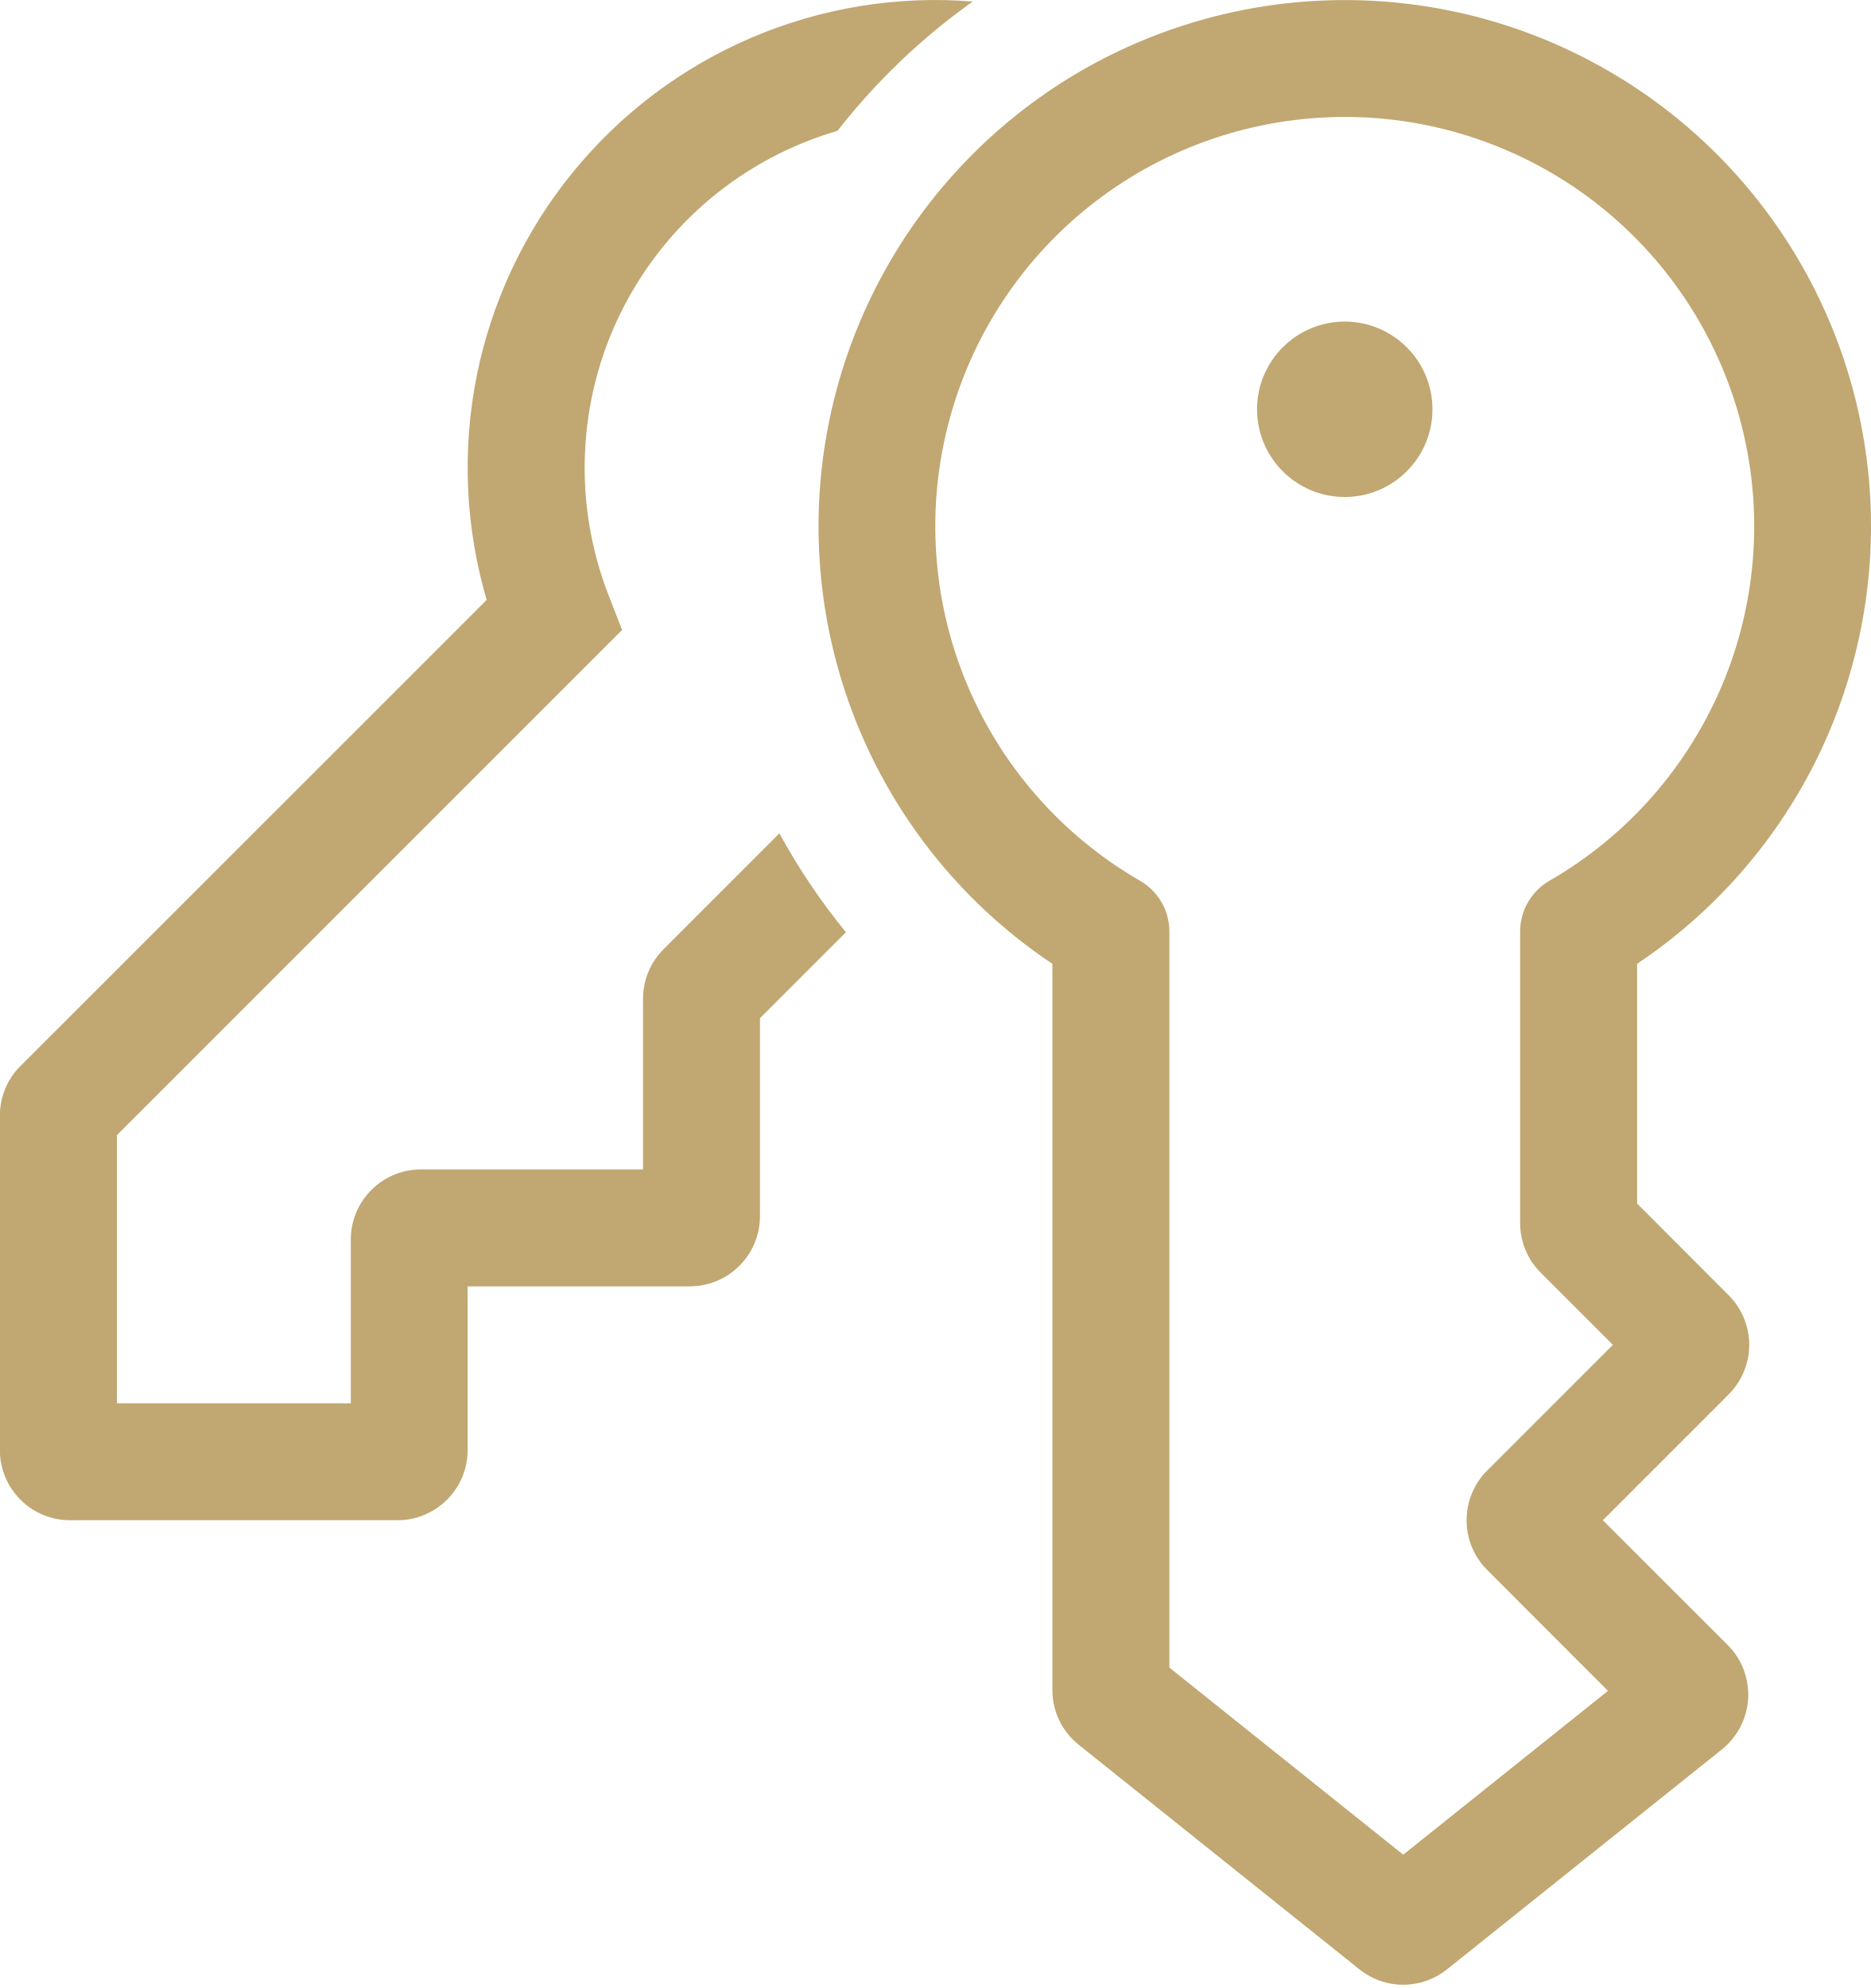
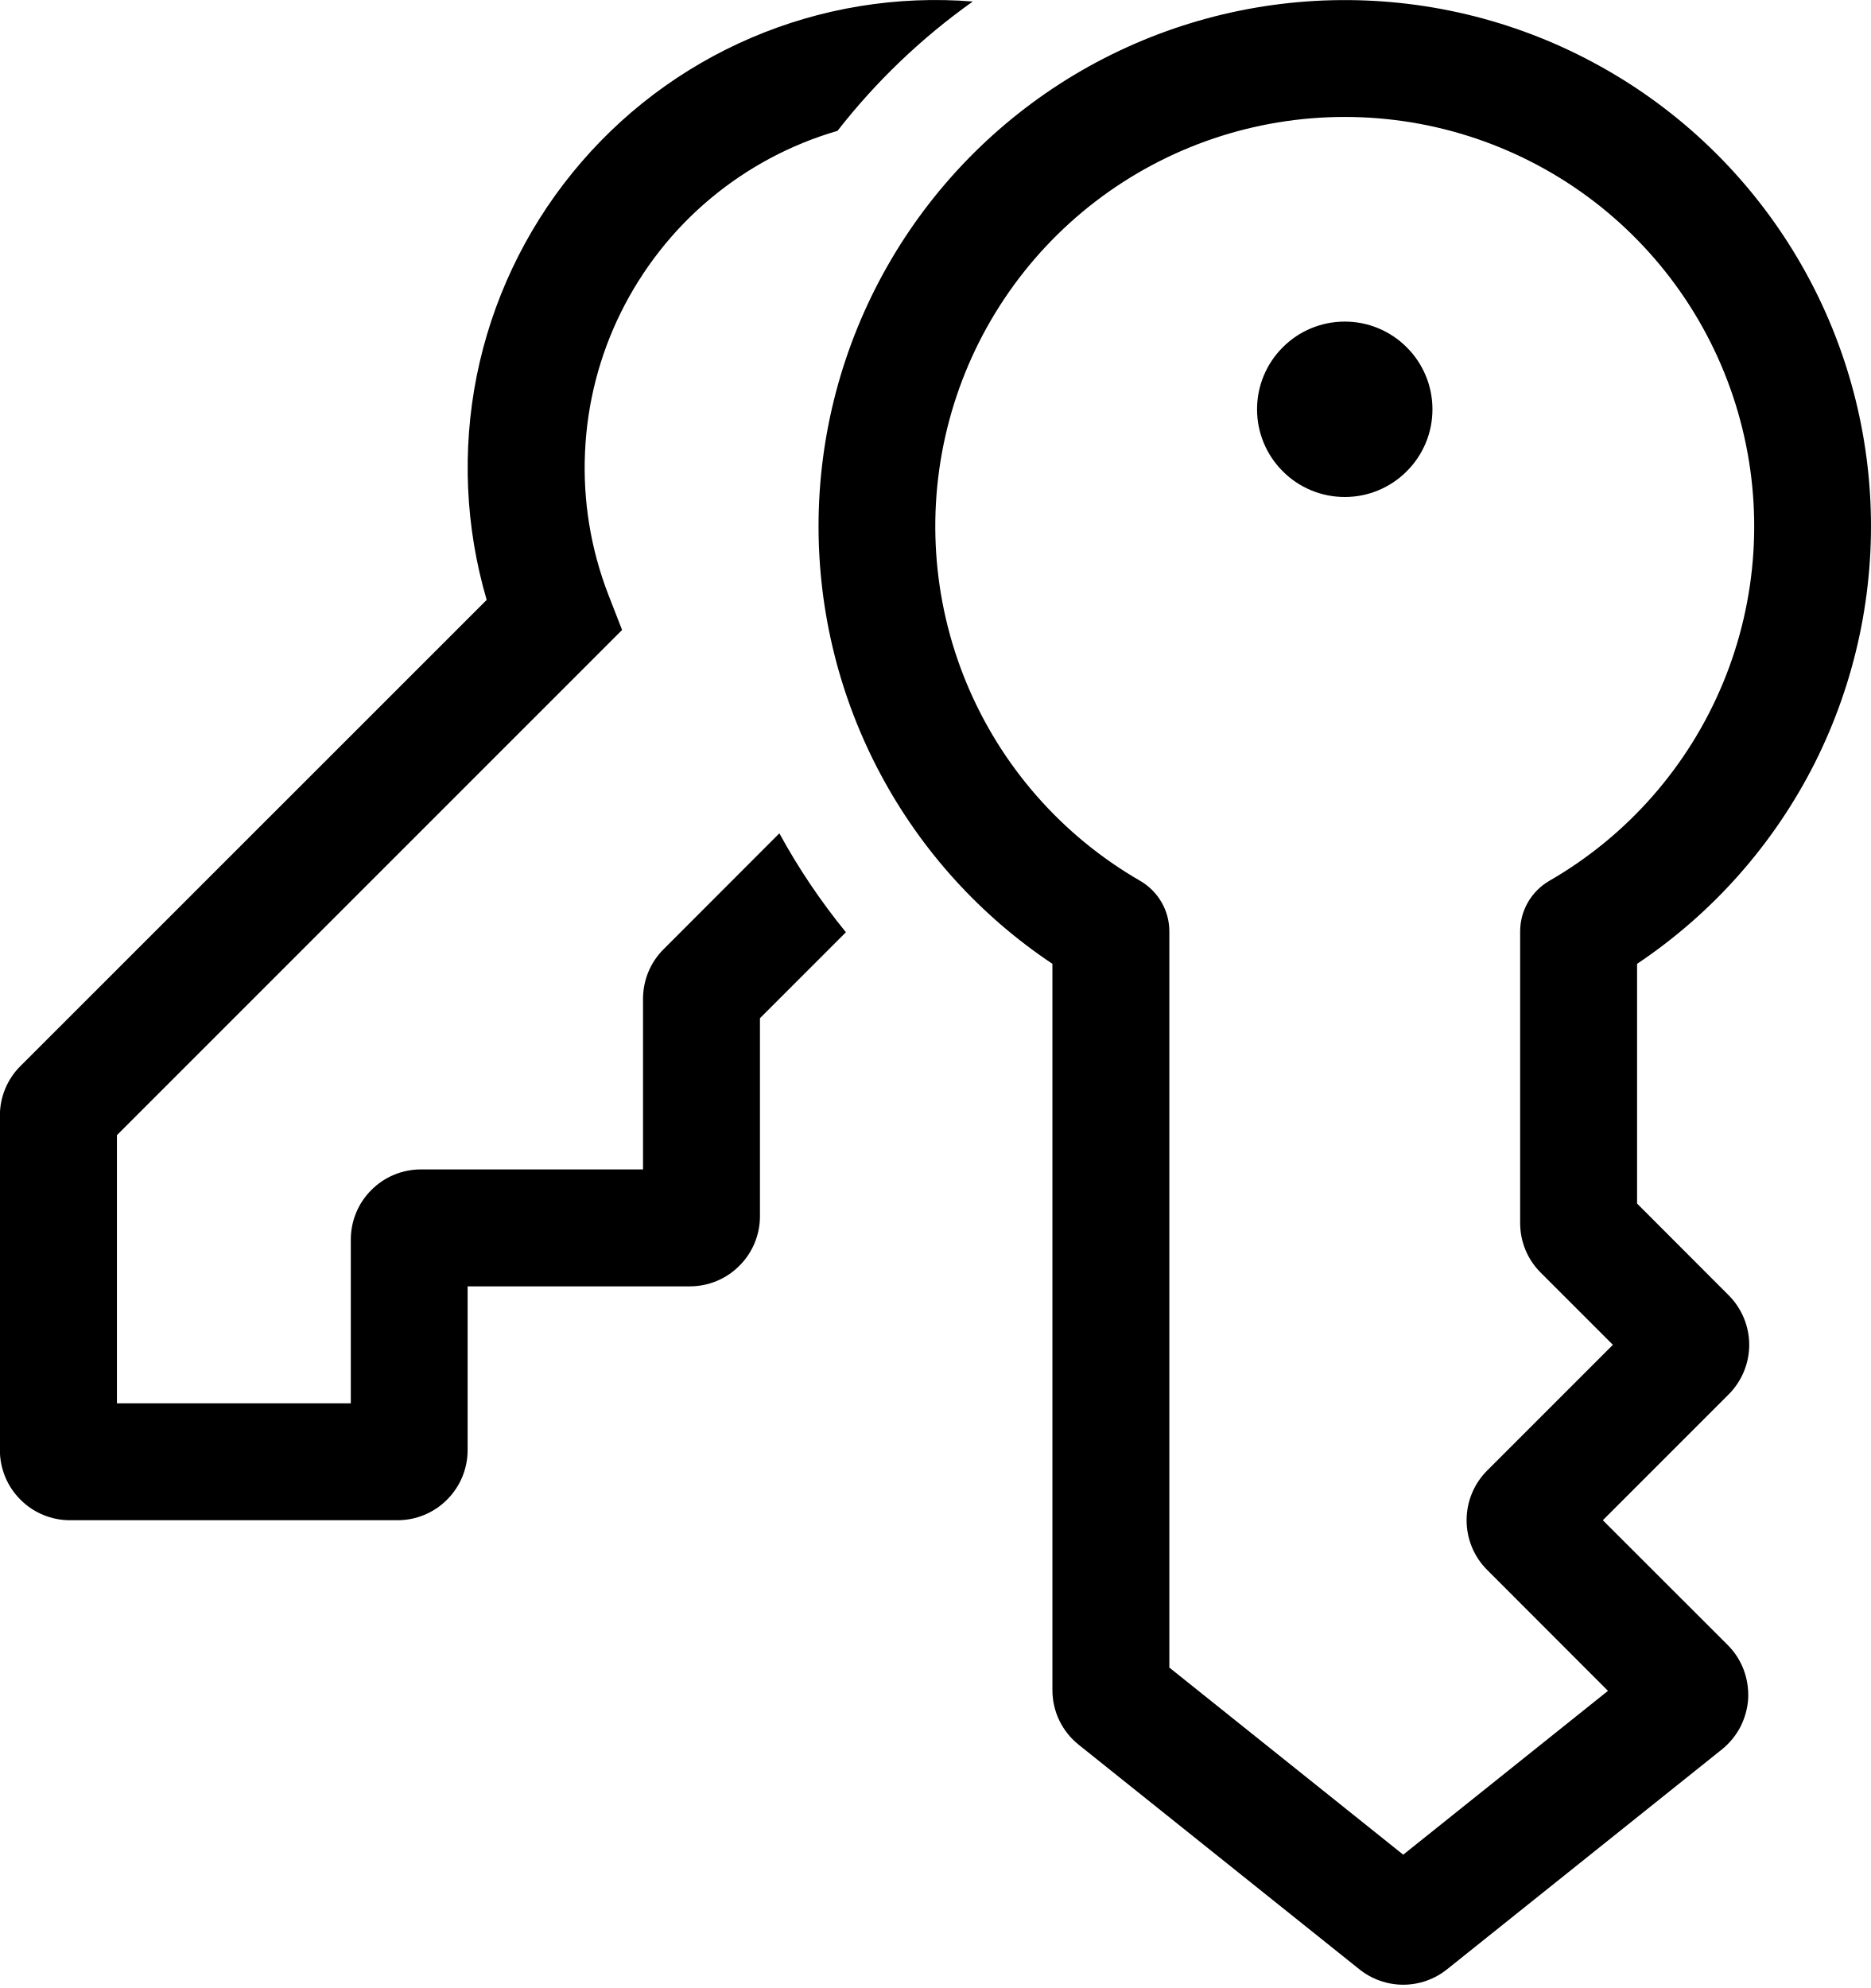
<svg xmlns="http://www.w3.org/2000/svg" width="16" height="17" viewBox="0 0 16 17" fill="none">
-   <path d="M8.32 0.013C7.673 -0.039 7.023 0.067 6.427 0.322C5.83 0.577 5.304 0.974 4.895 1.478C4.486 1.981 4.205 2.577 4.077 3.213C3.95 3.85 3.979 4.507 4.162 5.13L0.175 9.116C0.062 9.228 -0.001 9.381 -0.001 9.54V12.4C-0.001 12.559 0.062 12.712 0.175 12.824C0.287 12.937 0.44 13 0.599 13H3.399C3.558 13 3.711 12.937 3.823 12.824C3.936 12.712 3.999 12.559 3.999 12.4V11H5.899C6.058 11 6.211 10.937 6.323 10.824C6.436 10.712 6.499 10.559 6.499 10.4V8.707L7.234 7.972C7.019 7.708 6.828 7.425 6.665 7.126L5.675 8.117C5.562 8.229 5.499 8.382 5.499 8.541V10H3.6C3.441 10 3.288 10.063 3.176 10.176C3.063 10.288 3 10.441 3 10.6V12H1V9.707L5.32 5.387L5.202 5.084C5.052 4.696 4.984 4.281 5.003 3.866C5.021 3.45 5.126 3.043 5.31 2.671C5.495 2.298 5.754 1.967 6.073 1.7C6.392 1.433 6.763 1.235 7.162 1.119C7.492 0.696 7.882 0.323 8.319 0.013H8.32ZM11.5 4.25C11.598 4.25 11.696 4.231 11.787 4.193C11.878 4.155 11.961 4.1 12.03 4.03C12.1 3.961 12.155 3.878 12.193 3.787C12.231 3.696 12.25 3.599 12.25 3.5C12.25 3.402 12.231 3.304 12.193 3.213C12.155 3.122 12.1 3.039 12.03 2.97C11.961 2.9 11.878 2.845 11.787 2.807C11.696 2.769 11.598 2.75 11.5 2.75C11.301 2.75 11.11 2.829 10.97 2.97C10.829 3.11 10.75 3.301 10.75 3.5C10.75 3.699 10.829 3.89 10.97 4.03C11.11 4.171 11.301 4.25 11.5 4.25ZM7 4.5C7 3.723 7.202 2.958 7.585 2.282C7.968 1.606 8.52 1.04 9.187 0.64C9.854 0.241 10.613 0.021 11.39 0.002C12.167 -0.017 12.936 0.165 13.621 0.532C14.307 0.898 14.886 1.436 15.302 2.093C15.718 2.75 15.957 3.503 15.995 4.28C16.033 5.056 15.869 5.829 15.52 6.524C15.17 7.218 14.646 7.81 14 8.242V10.292L14.783 11.076C14.895 11.188 14.959 11.341 14.959 11.5C14.959 11.659 14.895 11.812 14.783 11.924L13.707 13L14.775 14.067C14.835 14.127 14.881 14.198 14.911 14.277C14.941 14.356 14.954 14.44 14.95 14.525C14.945 14.609 14.922 14.691 14.884 14.766C14.845 14.841 14.791 14.907 14.725 14.96L12.375 16.84C12.269 16.925 12.136 16.972 12 16.972C11.864 16.972 11.731 16.925 11.625 16.84L9.225 14.92C9.155 14.864 9.098 14.793 9.059 14.712C9.02 14.631 9 14.542 9 14.452V8.242C8.384 7.831 7.88 7.275 7.531 6.622C7.182 5.969 7 5.24 7 4.5ZM11.5 1C10.729 1 9.98 1.254 9.368 1.723C8.757 2.192 8.317 2.85 8.118 3.594C7.918 4.339 7.97 5.128 8.265 5.84C8.56 6.552 9.082 7.147 9.75 7.532C9.826 7.576 9.889 7.639 9.933 7.715C9.977 7.791 10 7.877 10 7.965V14.26L12 15.86L13.751 14.459L12.717 13.424C12.605 13.312 12.542 13.159 12.542 13C12.542 12.841 12.605 12.688 12.717 12.576L13.793 11.5L13.176 10.883C13.063 10.771 13 10.618 13 10.459V7.965C13 7.877 13.023 7.791 13.067 7.715C13.111 7.639 13.174 7.576 13.25 7.532C13.918 7.147 14.44 6.552 14.735 5.84C15.03 5.128 15.082 4.339 14.882 3.594C14.683 2.85 14.243 2.192 13.632 1.723C13.02 1.254 12.271 1 11.5 1Z" fill="#C1A771" />
+   <path d="M8.32 0.013C7.673 -0.039 7.023 0.067 6.427 0.322C5.83 0.577 5.304 0.974 4.895 1.478C4.486 1.981 4.205 2.577 4.077 3.213C3.95 3.85 3.979 4.507 4.162 5.13L0.175 9.116C0.062 9.228 -0.001 9.381 -0.001 9.54V12.4C-0.001 12.559 0.062 12.712 0.175 12.824C0.287 12.937 0.44 13 0.599 13H3.399C3.558 13 3.711 12.937 3.823 12.824C3.936 12.712 3.999 12.559 3.999 12.4V11H5.899C6.058 11 6.211 10.937 6.323 10.824C6.436 10.712 6.499 10.559 6.499 10.4V8.707L7.234 7.972C7.019 7.708 6.828 7.425 6.665 7.126L5.675 8.117C5.562 8.229 5.499 8.382 5.499 8.541V10H3.6C3.441 10 3.288 10.063 3.176 10.176C3.063 10.288 3 10.441 3 10.6V12H1V9.707L5.32 5.387L5.202 5.084C5.052 4.696 4.984 4.281 5.003 3.866C5.021 3.45 5.126 3.043 5.31 2.671C5.495 2.298 5.754 1.967 6.073 1.7C6.392 1.433 6.763 1.235 7.162 1.119C7.492 0.696 7.882 0.323 8.319 0.013H8.32ZM11.5 4.25C11.598 4.25 11.696 4.231 11.787 4.193C11.878 4.155 11.961 4.1 12.03 4.03C12.1 3.961 12.155 3.878 12.193 3.787C12.231 3.696 12.25 3.599 12.25 3.5C12.25 3.402 12.231 3.304 12.193 3.213C12.155 3.122 12.1 3.039 12.03 2.97C11.961 2.9 11.878 2.845 11.787 2.807C11.696 2.769 11.598 2.75 11.5 2.75C11.301 2.75 11.11 2.829 10.97 2.97C10.829 3.11 10.75 3.301 10.75 3.5C10.75 3.699 10.829 3.89 10.97 4.03C11.11 4.171 11.301 4.25 11.5 4.25ZM7 4.5C7 3.723 7.202 2.958 7.585 2.282C7.968 1.606 8.52 1.04 9.187 0.64C9.854 0.241 10.613 0.021 11.39 0.002C12.167 -0.017 12.936 0.165 13.621 0.532C14.307 0.898 14.886 1.436 15.302 2.093C15.718 2.75 15.957 3.503 15.995 4.28C16.033 5.056 15.869 5.829 15.52 6.524C15.17 7.218 14.646 7.81 14 8.242V10.292L14.783 11.076C14.895 11.188 14.959 11.341 14.959 11.5C14.959 11.659 14.895 11.812 14.783 11.924L13.707 13L14.775 14.067C14.835 14.127 14.881 14.198 14.911 14.277C14.941 14.356 14.954 14.44 14.95 14.525C14.945 14.609 14.922 14.691 14.884 14.766C14.845 14.841 14.791 14.907 14.725 14.96L12.375 16.84C12.269 16.925 12.136 16.972 12 16.972C11.864 16.972 11.731 16.925 11.625 16.84L9.225 14.92C9.155 14.864 9.098 14.793 9.059 14.712C9.02 14.631 9 14.542 9 14.452V8.242C8.384 7.831 7.88 7.275 7.531 6.622C7.182 5.969 7 5.24 7 4.5ZM11.5 1C10.729 1 9.98 1.254 9.368 1.723C8.757 2.192 8.317 2.85 8.118 3.594C7.918 4.339 7.97 5.128 8.265 5.84C8.56 6.552 9.082 7.147 9.75 7.532C9.826 7.576 9.889 7.639 9.933 7.715C9.977 7.791 10 7.877 10 7.965V14.26L12 15.86L13.751 14.459L12.717 13.424C12.605 13.312 12.542 13.159 12.542 13C12.542 12.841 12.605 12.688 12.717 12.576L13.793 11.5L13.176 10.883C13.063 10.771 13 10.618 13 10.459V7.965C13 7.877 13.023 7.791 13.067 7.715C13.111 7.639 13.174 7.576 13.25 7.532C13.918 7.147 14.44 6.552 14.735 5.84C15.03 5.128 15.082 4.339 14.882 3.594C14.683 2.85 14.243 2.192 13.632 1.723C13.02 1.254 12.271 1 11.5 1Z" fill="currentColor" />
</svg>
